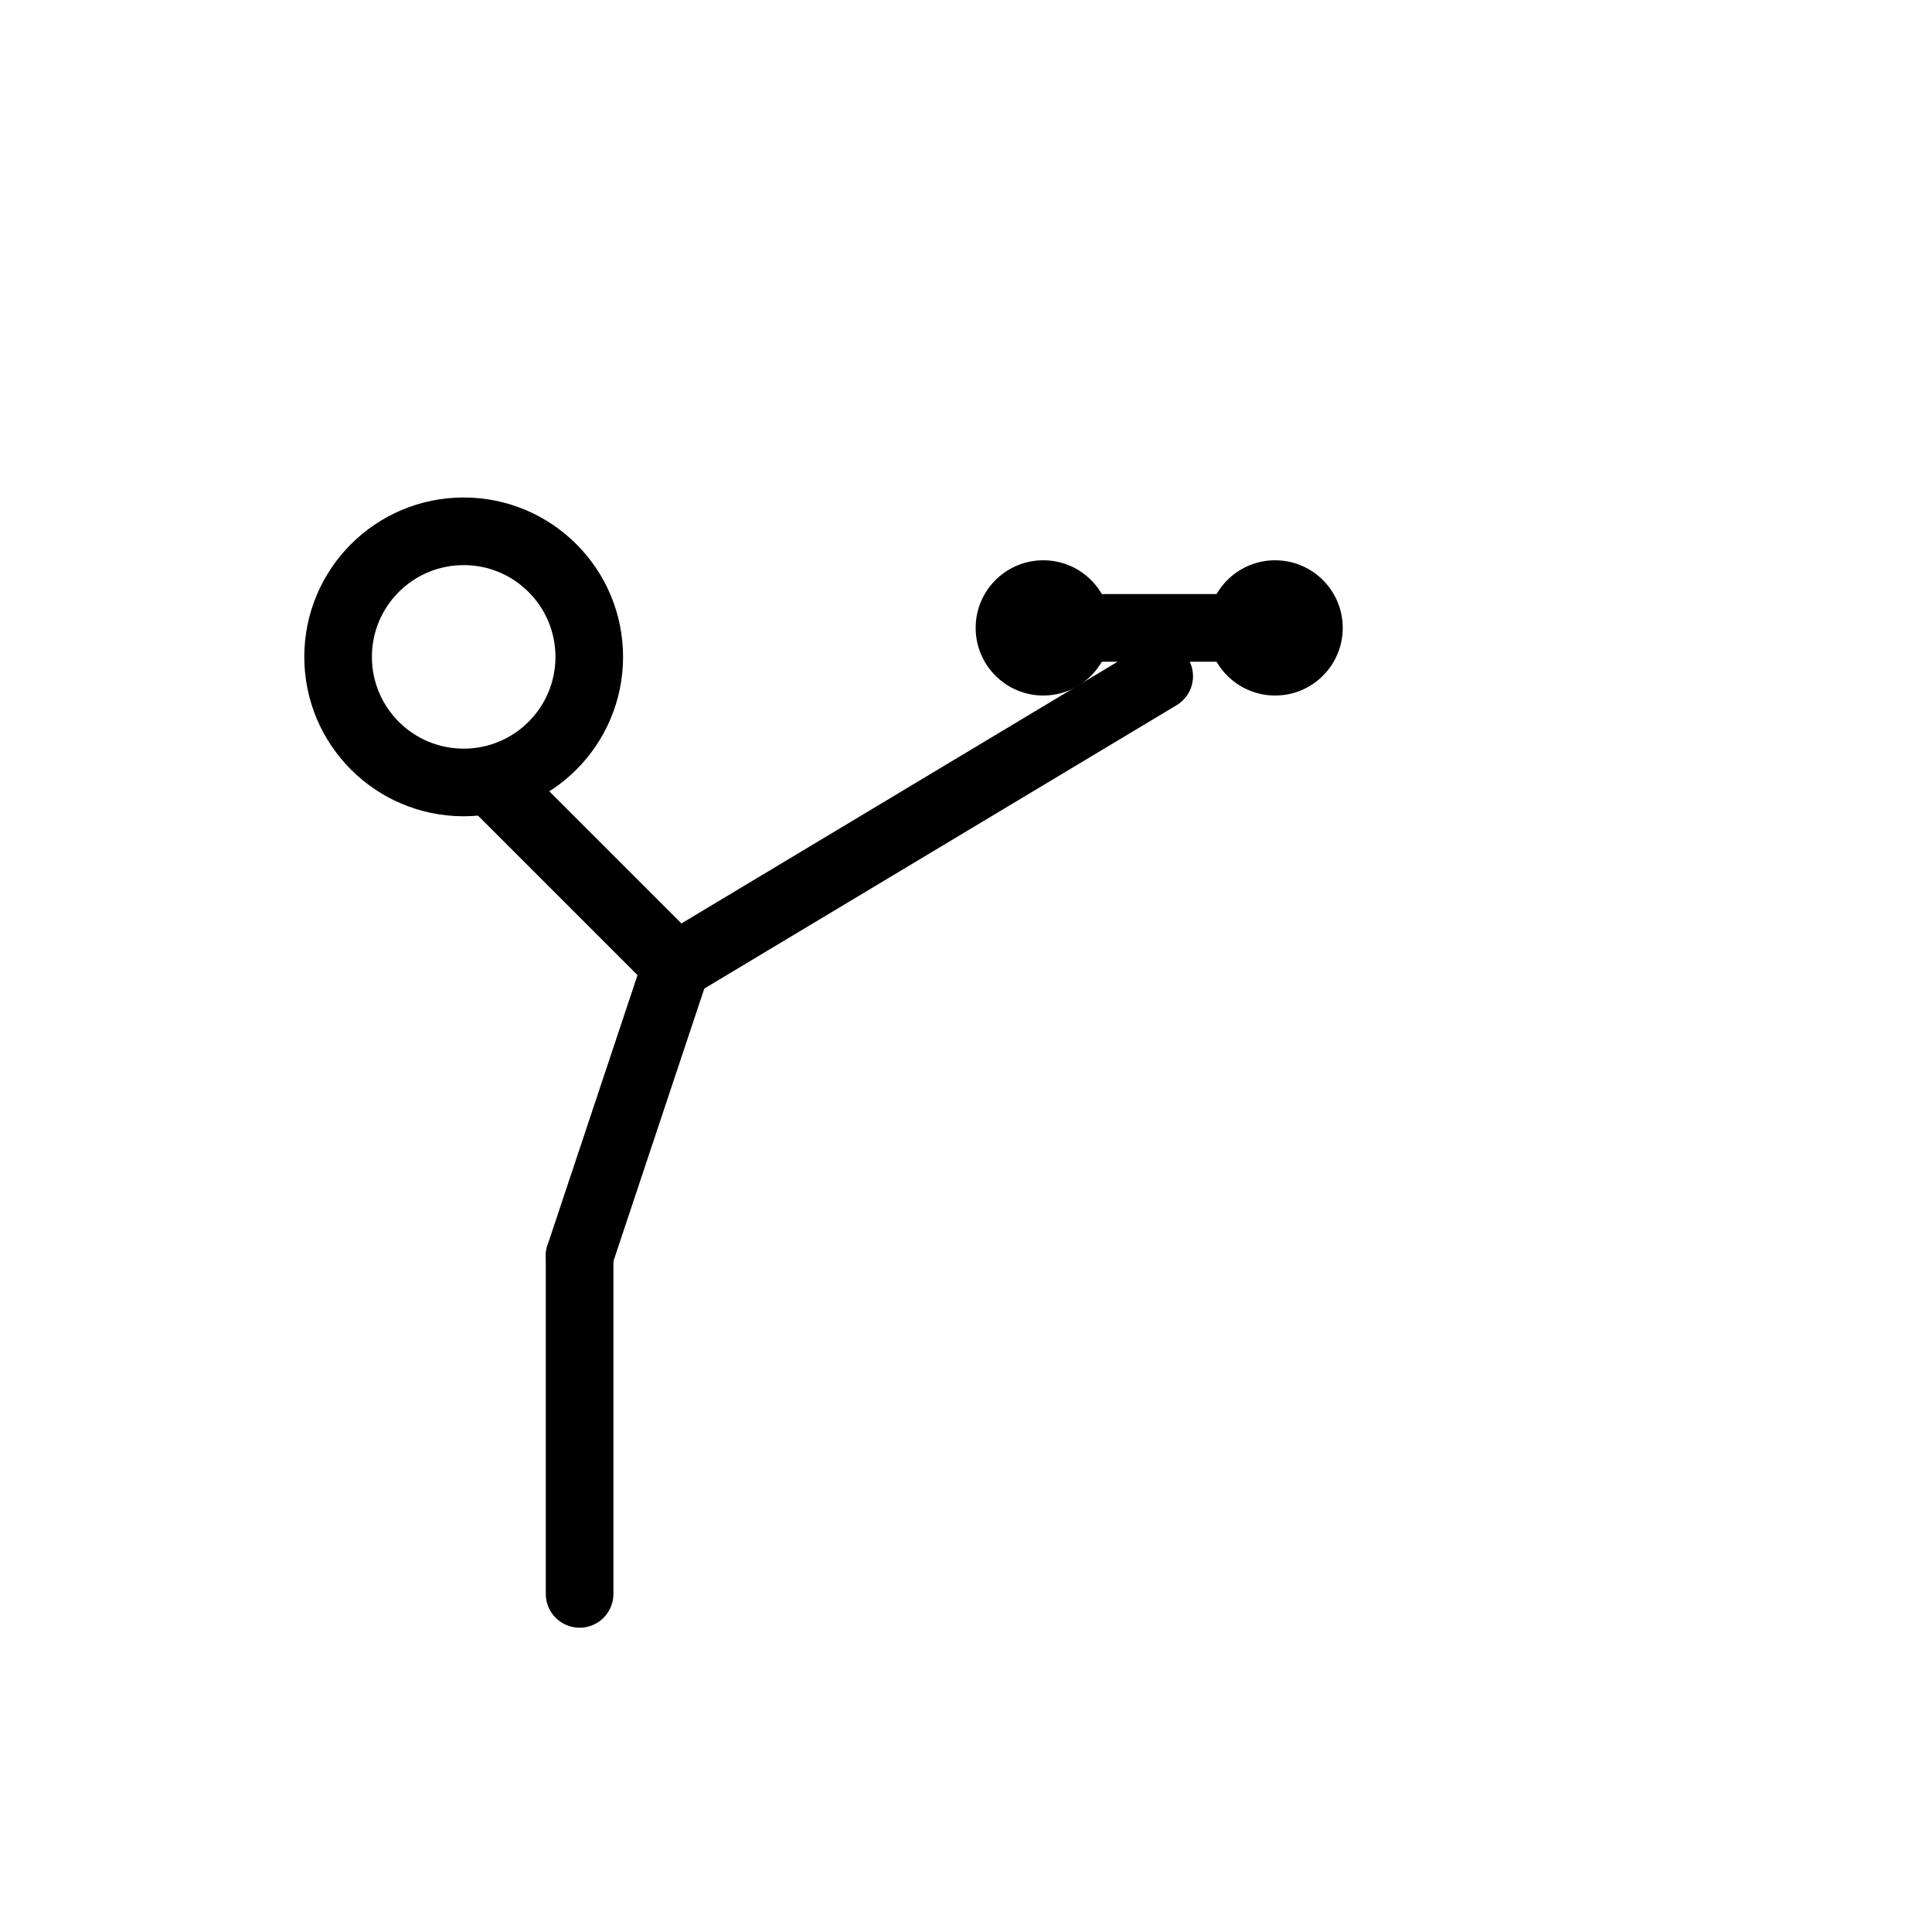
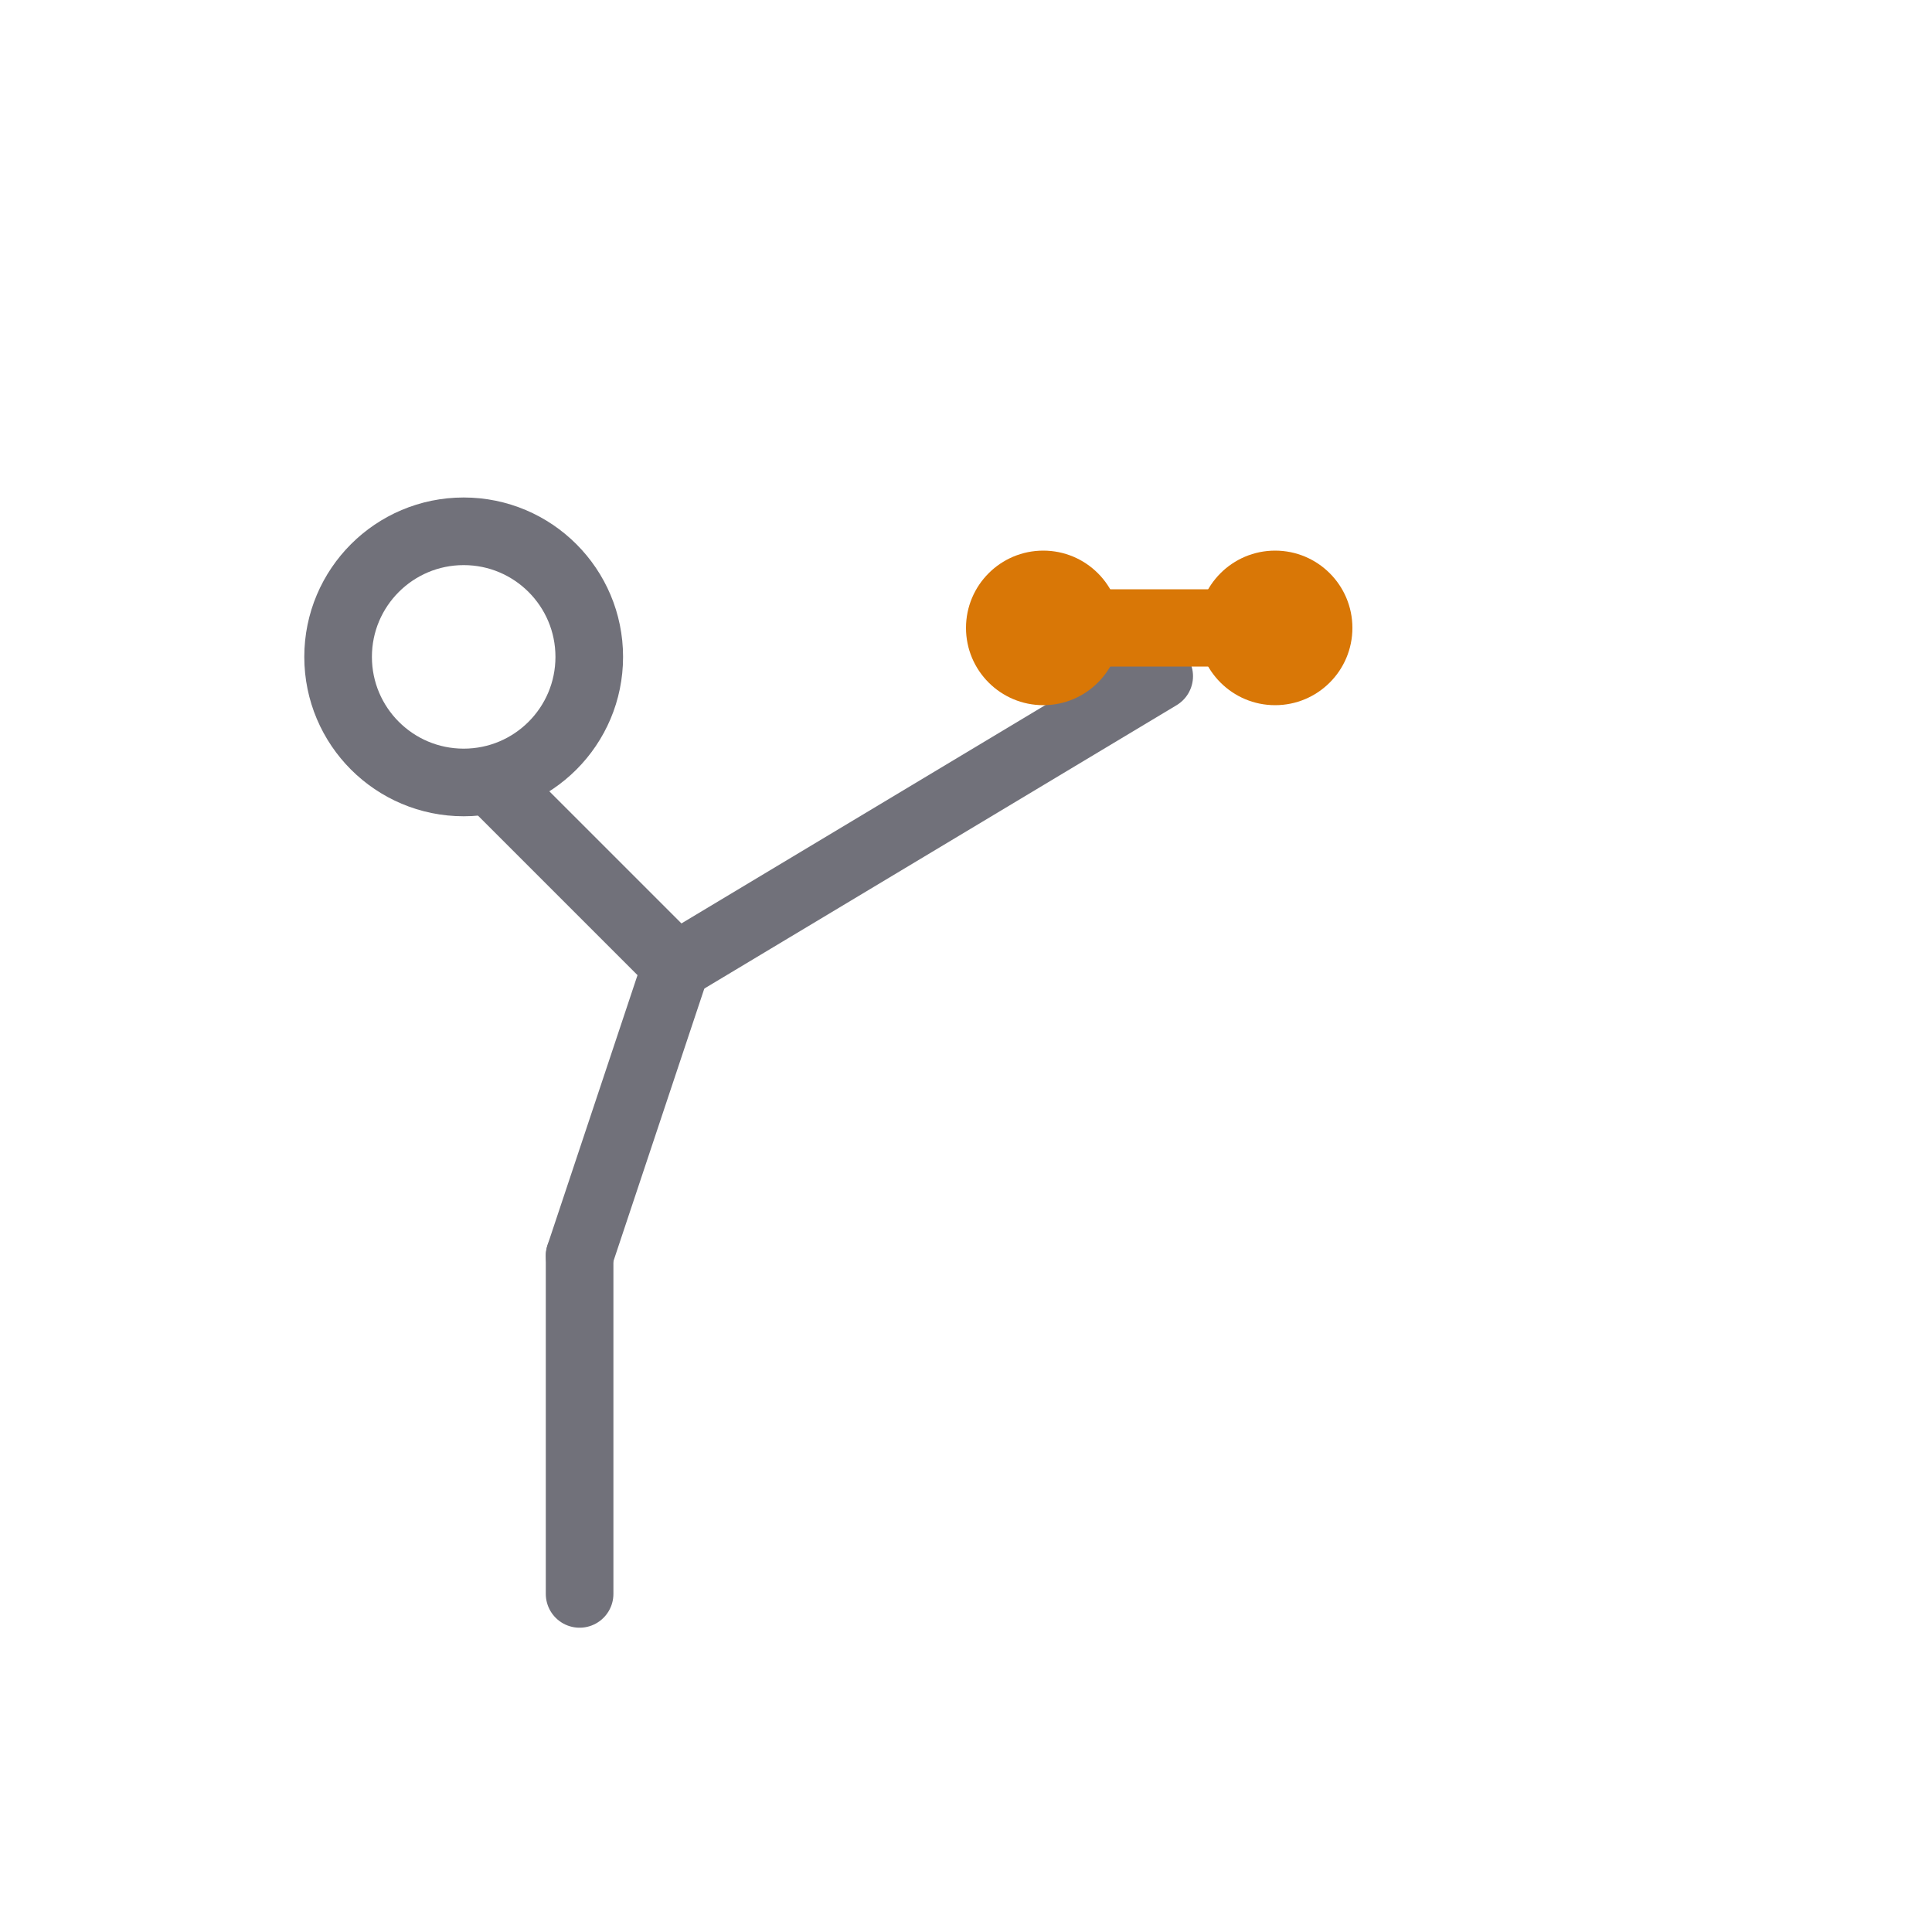
<svg xmlns="http://www.w3.org/2000/svg" viewBox="0 0 200 200">
-   <polyline points="52,82,70,100" stroke="currentColor" stroke-width="7" stroke-linecap="round" stroke-linejoin="round" fill="none" />
-   <circle cx="48" cy="68" r="13" stroke="currentColor" stroke-width="7" stroke-linecap="round" stroke-linejoin="round" fill="none" />
-   <polyline points="70,100,60,130" stroke="currentColor" stroke-width="7" stroke-linecap="round" stroke-linejoin="round" fill="none" />
-   <polyline points="60,130,60,165" stroke="currentColor" stroke-width="7" stroke-linecap="round" stroke-linejoin="round" fill="none" />
-   <polyline points="70,100,120,70" stroke="currentColor" stroke-width="7" stroke-linecap="round" stroke-linejoin="round" fill="none" />
+   <polyline points="52,82,70,100" stroke="#71717a" stroke-width="7" stroke-linecap="round" stroke-linejoin="round" fill="none" />
+   <circle cx="48" cy="68" r="13" stroke="#71717a" stroke-width="7" stroke-linecap="round" stroke-linejoin="round" fill="none" />
+   <polyline points="70,100,60,130" stroke="#71717a" stroke-width="7" stroke-linecap="round" stroke-linejoin="round" fill="none" />
+   <polyline points="60,130,60,165" stroke="#71717a" stroke-width="7" stroke-linecap="round" stroke-linejoin="round" fill="none" />
+   <polyline points="70,100,120,70" stroke="#71717a" stroke-width="7" stroke-linecap="round" stroke-linejoin="round" fill="none" />
  <g>
-     <polyline points="110,65,130,65" stroke="currentColor" stroke-width="7" stroke-linecap="round" stroke-linejoin="round" fill="none" />
-     <circle cx="108" cy="65" r="7" fill="currentColor" />
-     <circle cx="132" cy="65" r="7" fill="currentColor" />
+     <polyline points="110,65,130,65" stroke="#d97706" stroke-width="8" stroke-linecap="round" stroke-linejoin="round" fill="none" />
+     <circle cx="108" cy="65" r="8" fill="#d97706" />
+     <circle cx="132" cy="65" r="8" fill="#d97706" />
  </g>
</svg>
